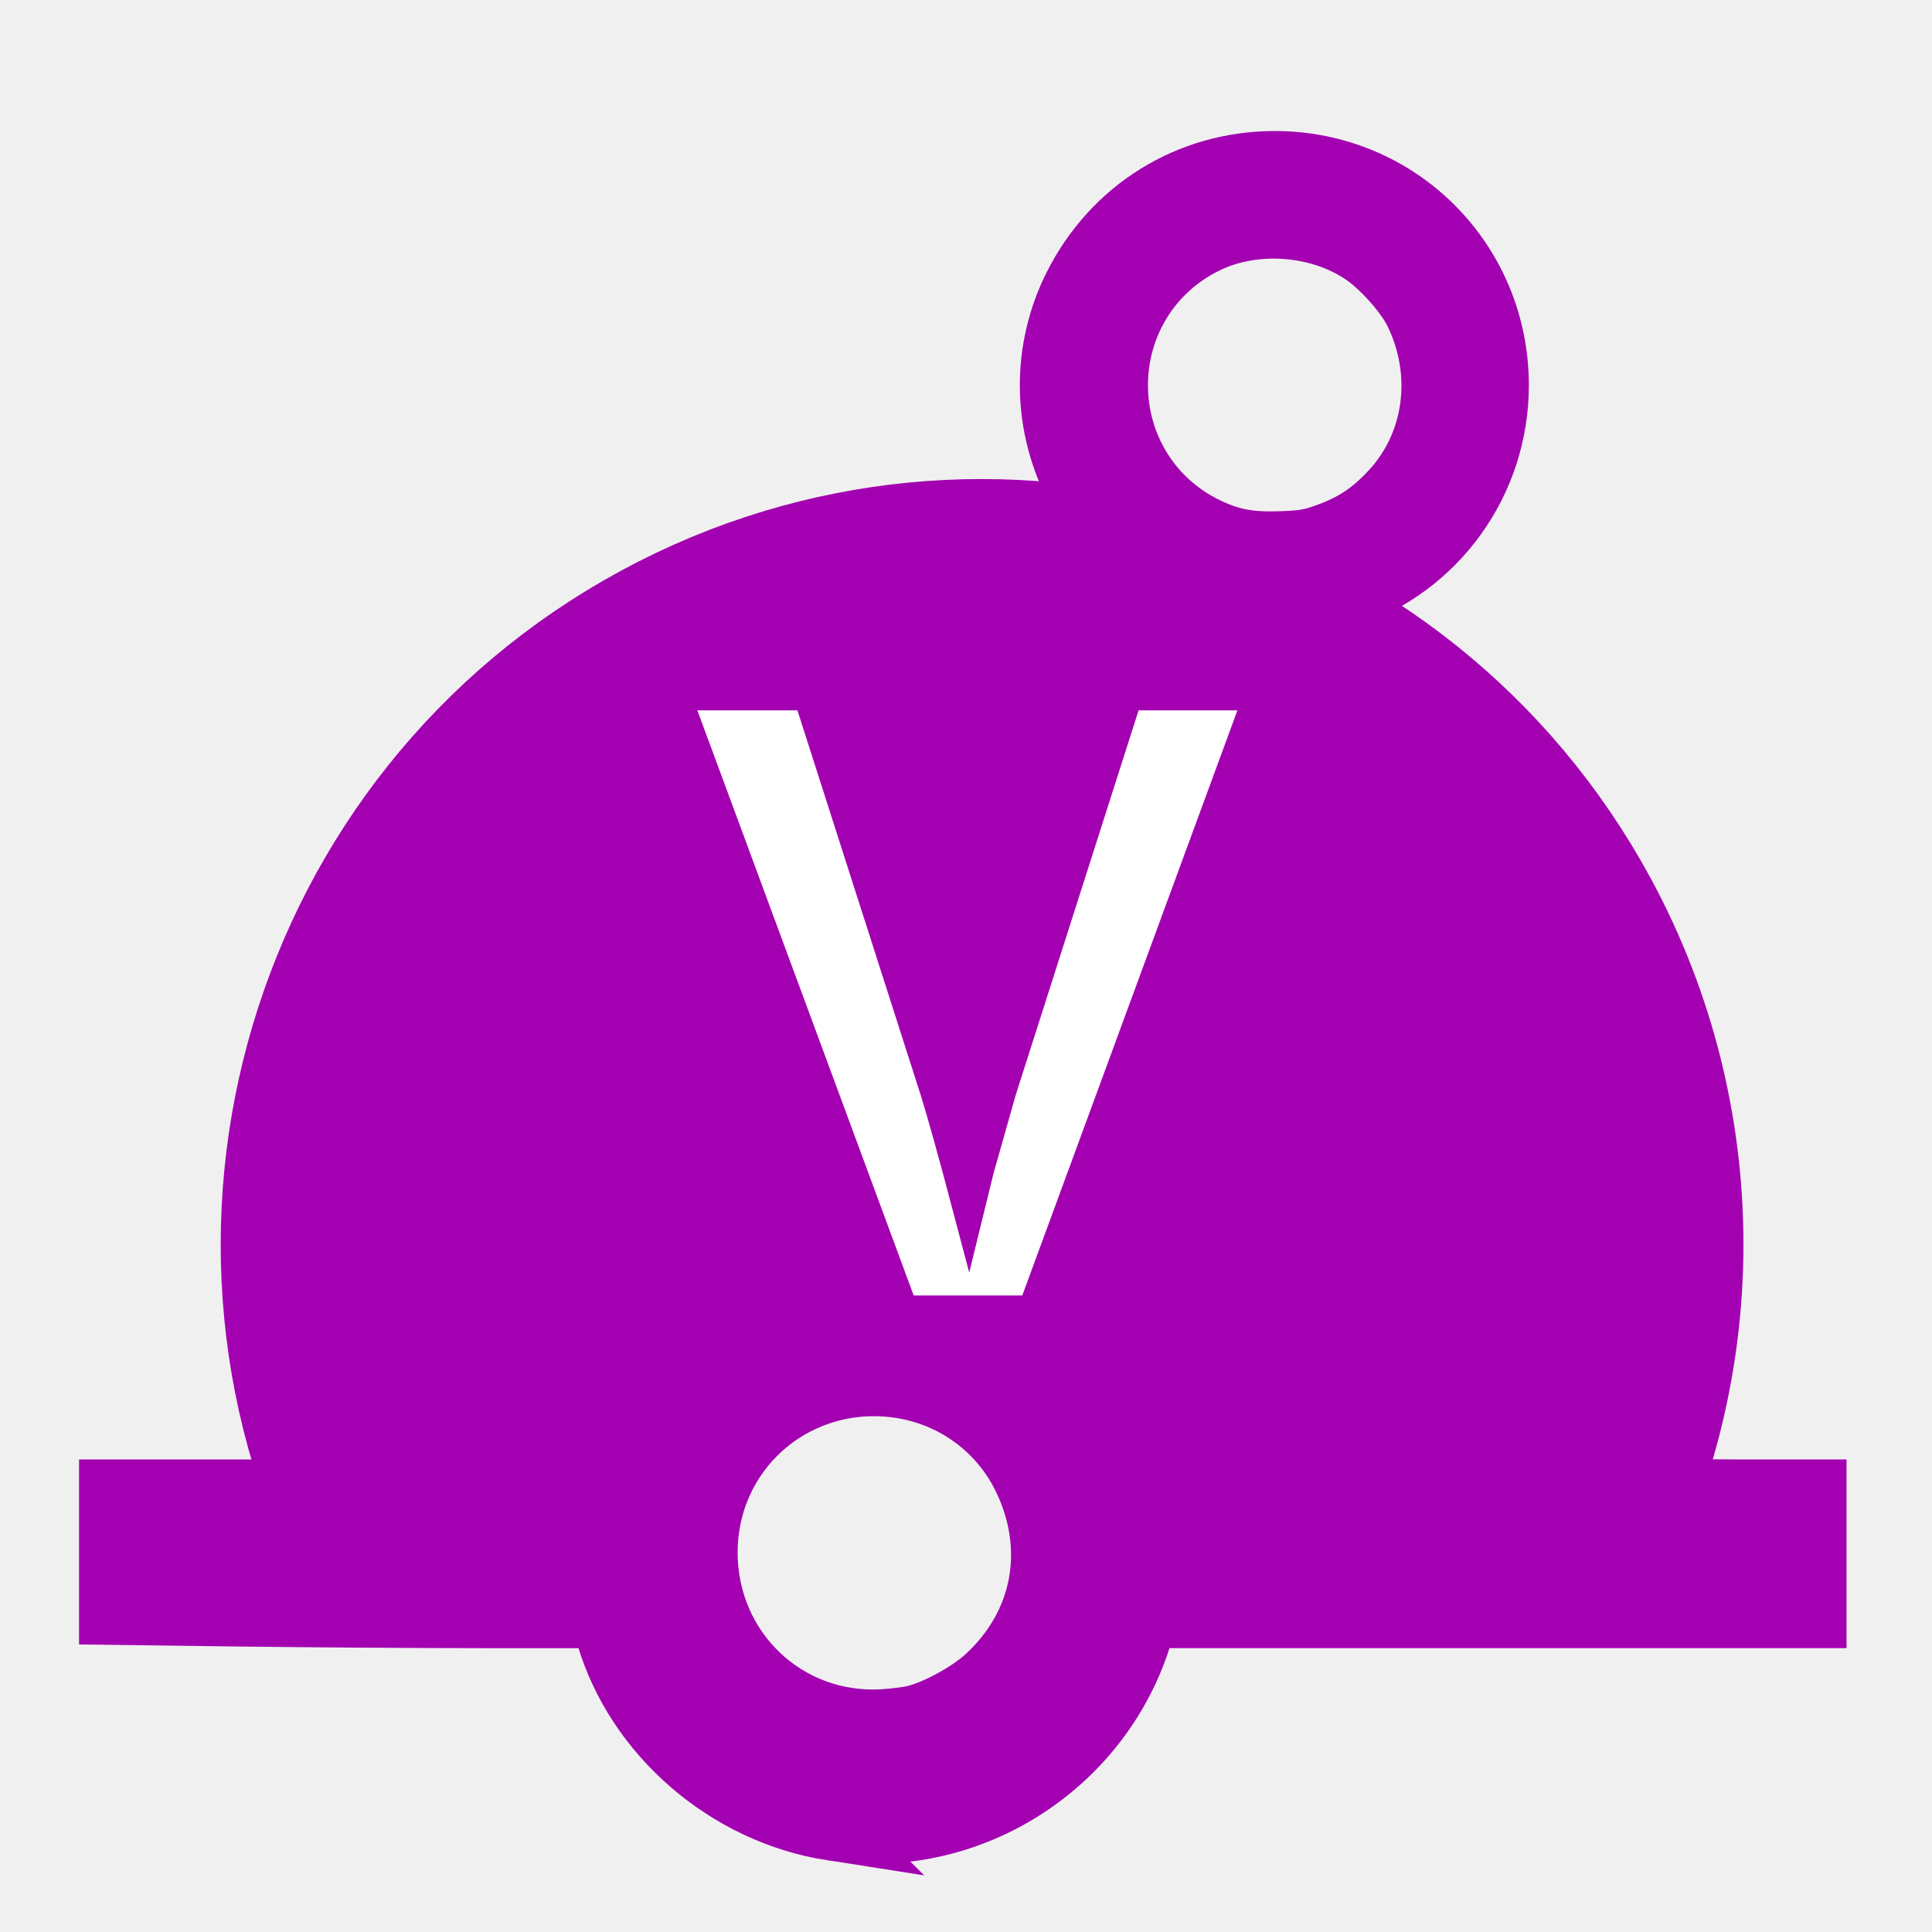
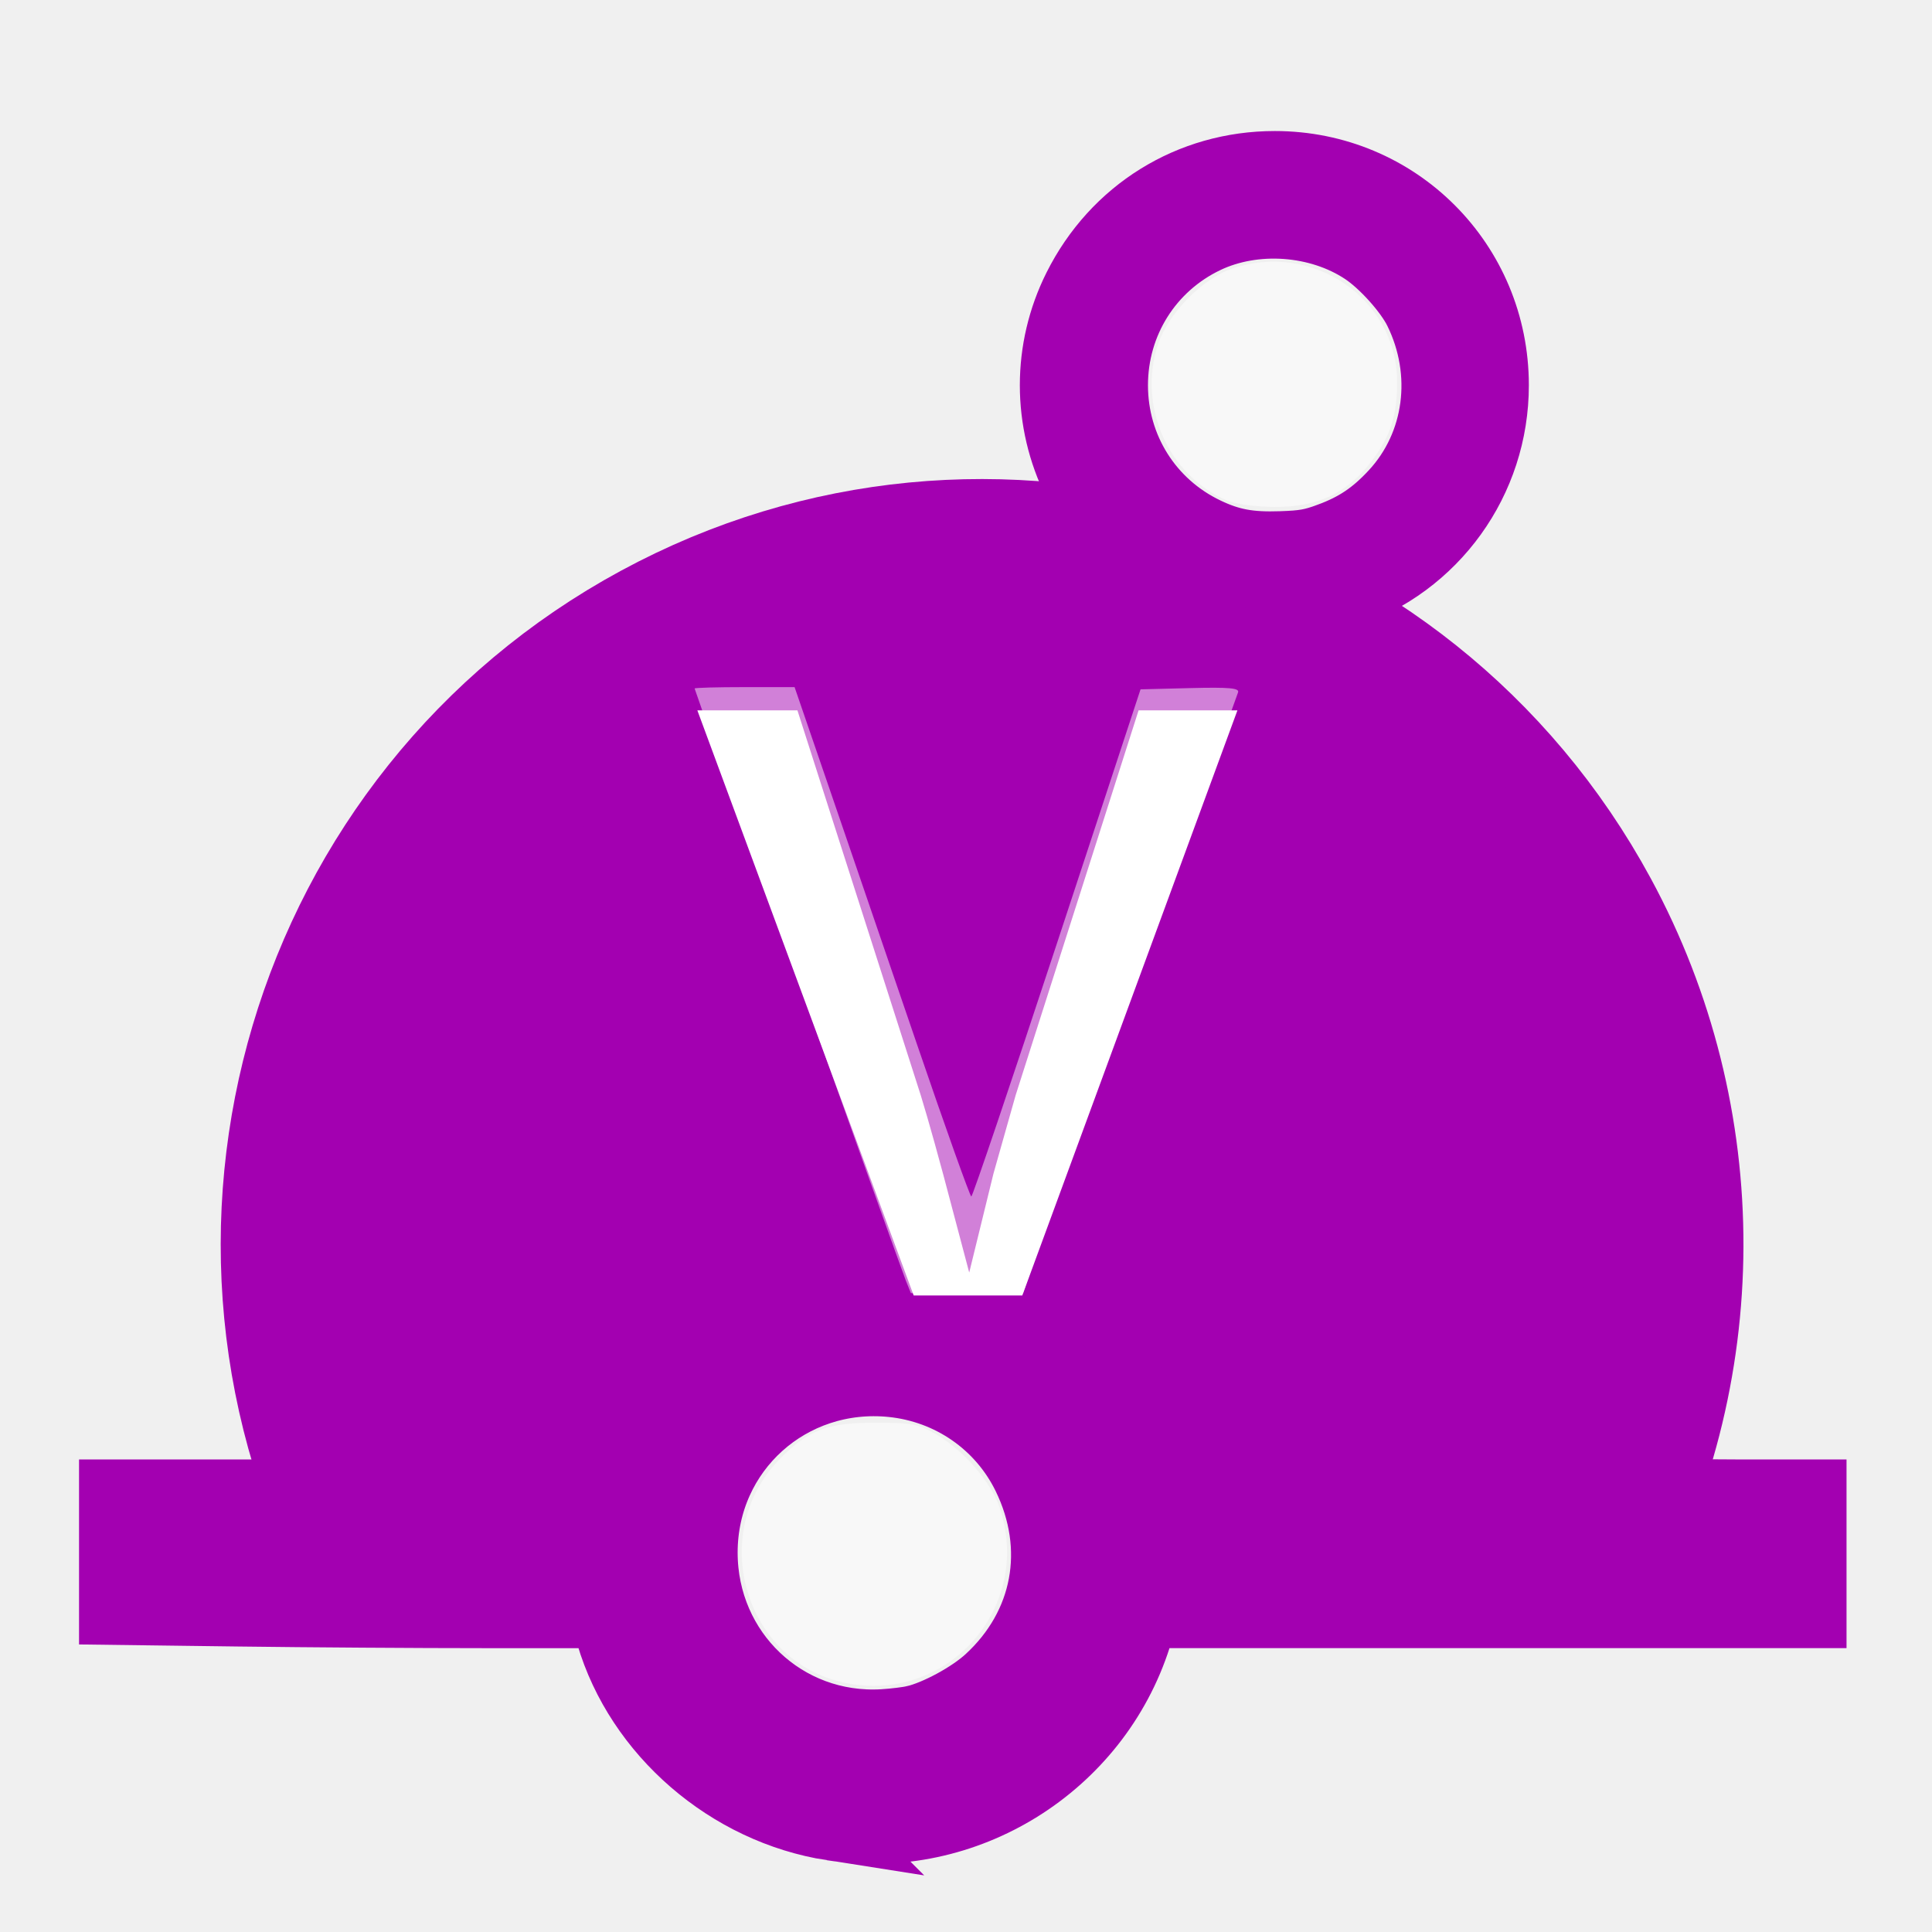
<svg xmlns="http://www.w3.org/2000/svg" version="1.0" id="body" width="60" height="60" viewBox="0 0 0.698 0.698" preserveAspectRatio="none">
  <defs id="defs98">
    </defs>
  <g id="content" transform="matrix(0.0017361,0,0,-0.0017361,-0.4891854,0.4583709)" xml:space="preserve" stroke-miterlimit="10.433" fill-rule="even-odd" font-style="normal" font-variant="normal" font-weight="normal" font-stretch="normal" font-size-adjust="none" letter-spacing="normal" word-spacing="normal" style="font-style:normal;font-variant:normal;font-weight:normal;font-stretch:normal;letter-spacing:normal;word-spacing:normal;text-anchor:start;fill:none;stroke:#000000;stroke-width:1;stroke-linecap:butt;stroke-linejoin:miter;stroke-miterlimit:10.433;stroke-opacity:1;stroke-dasharray:none;stroke-dashoffset:0">
    <flowRoot xml:space="preserve" id="flowRoot3785" style="font-size:4px;font-style:normal;font-variant:normal;font-weight:normal;font-stretch:normal;line-height:125%;letter-spacing:0px;word-spacing:0px;fill:#000000;fill-opacity:1;stroke:none;font-family:DejaVu Sans;-inkscape-font-specification:DejaVu Sans">
      <flowRegion id="flowRegion3787">
        <rect id="rect3789" width="3.657" height="9.088" x="51.648" y="31.359" />
      </flowRegion>
      <flowPara id="flowPara3791" />
    </flowRoot>
    <g style="stroke-width:1.435;display:inline" id="layer9" transform="matrix(4.668309,0,0,-4.668309,-236.9504,874.4556)">
      <g id="g3674" style="stroke-width:1.435">
        <path style="fill:none;stroke:#a300b1;stroke-width:8.321;stroke-miterlimit:4;stroke-opacity:1;stroke-dasharray:none" id="path3660" d="m 129.327,154.256 c -6.43,-11.472 -2.024,-25.811 9.842,-32.027 11.866,-6.217 26.698,-1.956 33.129,9.515 3.961,7.066 3.934,15.595 -0.071,22.638" transform="matrix(1.186709,0,0,1.227522,-24.07372,10.69257)" />
        <path transform="translate(0,60)" d="m 115.966,137.167 0,5.612 21.954,0.044 c 1.287,5.533 6.233,9.656 12.156,9.656 5.925,0 10.871,-4.121 12.156,-9.656 l 29.844,0 0,-0.062 0,-5.594 -76.11,0 z m 46.266,0 c -1.285,-5.536 -6.231,-9.656 -12.156,-9.656 -5.923,1e-5 -10.869,4.123 -12.156,9.656 l 24.312,0 z m -12.156,-4.688 c 4.14,0 7.5,3.36 7.5,7.5 0,4.14 -3.36,7.5 -7.5,7.5 -4.14,0 -7.5,-3.36 -7.5,-7.5 0,-4.14 3.36,-7.5 7.5,-7.5 z" id="path3671" style="fill:#a300b1;fill-opacity:1;fill-rule:evenodd;stroke:none;display:inline" />
      </g>
      <g transform="matrix(0.5882353,0,0,0.5882353,53.39228,155.7131)" style="stroke-width:1.435;display:inline" id="g3401">
        <g transform="translate(-11.27312,-35.91112)" id="g3403" style="stroke-width:1.435">
          <path d="m 206,5.688 c -9.357,0 -17,7.643 -17,17 0,9.357 7.643,17 17,17 9.357,0 17,-7.643 17,-17 0,-9.357 -7.643,-17 -17,-17 z m 0,5 c 6.651,0 12,5.349 12,12 0,6.651 -5.349,12 -12,12 -6.651,0 -12,-5.349 -12,-12 0,-6.651 5.349,-12 12,-12 z" id="path3405" style="fill:#a300b1;fill-opacity:1;fill-rule:evenodd;stroke:none" />
        </g>
      </g>
    </g>
    <path style="fill:none;stroke:#a300b1;stroke-width:13.395;stroke-miterlimit:4;stroke-opacity:1;stroke-dasharray:none" d="m 377.808,-43.417 c -4.333,10.014 -6.977,18.674 -8.805,28.845 -1.06,5.899 -1.207,8.318 -1.191,19.661 0.019,14.048 0.459,17.912 3.333,29.285 5.357,21.198 16.637,40.596 32.539,55.959 29.888,28.876 72.457,40.083 112.488,29.616 33.203,-8.682 61.418,-31.786 76.45,-62.602 15.427,-31.625 16.326,-66.547 2.555,-99.212 l -1.69,-4.01 -36.359,0 -36.359,0 -1.419,4.458 c -4.852,15.238 -15.528,27.575 -29.975,34.641 -8.142,3.982 -13.795,5.409 -22.829,5.765 -8.877,0.35 -14.044,-0.314 -21.352,-2.741 -6.746,-2.241 -10.998,-4.469 -16.698,-8.749 -9.79,-7.352 -17.364,-18.113 -20.678,-29.377 l -1.176,-3.997 -13.885,0 -13.885,0 -1.063,2.458 0,0 z" id="path4836" />
    <path style="fill:none;stroke:#a300b1;stroke-width:13.395;stroke-miterlimit:4;stroke-opacity:1;stroke-dasharray:none" d="m 381.193,-38.76 c -1.927,4.487 -5.468,16.053 -6.724,21.967 -1.126,5.297 -1.397,8.178 -1.62,17.227 -0.311,12.619 0.289,20.509 2.187,28.75 7.174,31.153 25.894,57.104 52.995,73.47 11.947,7.214 25.489,12.17 40.389,14.779 6.14,1.075 22.351,1.504 29.283,0.775 31.376,-3.3 60.214,-19.583 78.923,-44.561 5.661,-7.557 8.144,-11.62 11.962,-19.574 7.99,-16.643 11.674,-34.004 11.102,-52.322 -0.412,-13.179 -2.646,-24.659 -7.144,-36.709 l -2.143,-5.741 -32.998,0 -32.998,0 -1.884,4.862 c -5.71,14.736 -16.889,26.639 -31.691,33.744 -9.234,4.432 -16.172,5.891 -28.011,5.891 -7.964,-9.8e-5 -12.532,-0.72 -19.753,-3.115 C 427.586,-4.452 413.724,-16.738 406.59,-31.646 c -1.226,-2.561 -2.521,-5.646 -2.878,-6.856 l -0.65,-2.199 -10.518,0 -10.518,0 -0.833,1.94 0,0 z" id="path4838" />
    <path style="fill:none;stroke:#a300b1;stroke-width:13.395;stroke-miterlimit:4;stroke-opacity:1;stroke-dasharray:none" d="m 383.374,-29.964 c -4.898,15.179 -5.733,21.149 -5.367,38.361 0.275,12.93 0.774,16.494 3.717,26.582 8.199,28.102 27.722,52.131 53.581,65.949 11.133,5.949 25.296,10.517 37.239,12.011 6.708,0.839 23.048,0.689 29.185,-0.268 43.736,-6.82 78.74,-38.373 89.607,-80.775 2.745,-10.709 3.495,-17.764 3.152,-29.65 -0.376,-13.052 -2.047,-22.56 -5.865,-33.372 l -1.461,-4.139 -29.751,-0.131 -29.751,-0.131 -0.974,2.459 c -8.099,20.449 -28.419,36.913 -50.282,40.742 -6.181,1.082 -20.259,1.098 -25.837,0.028 -16.459,-3.157 -31.475,-12.682 -41.908,-26.584 -2.927,-3.899 -7.068,-11.308 -8.507,-15.219 l -0.524,-1.423 -7.231,0 -7.231,0 -1.795,5.562 0,2.3e-5 z" id="path4840" />
    <path style="fill:none;stroke:#a300b1;stroke-width:13.395;stroke-miterlimit:4;stroke-opacity:1;stroke-dasharray:none" d="m 388.574,-29.964 c -0.435,0.748 -3.091,10.26 -4.08,14.617 -1.26,5.545 -1.87,26.471 -1.005,34.427 1.801,16.555 10.462,36.448 22.18,50.944 4.087,5.056 13.319,13.978 18.356,17.739 12.715,9.495 27.752,16.104 43.916,19.302 6.603,1.306 7.359,1.348 20.097,1.103 10.983,-0.211 14.107,-0.445 18.355,-1.375 40.608,-8.882 71.471,-39.034 80.798,-78.937 1.622,-6.941 2.281,-12.989 2.29,-21.029 0.015,-12.962 -1.311,-22.767 -4.431,-32.776 l -1.373,-4.403 -26.32,0 -26.32,0 -1.874,3.751 c -4.799,9.608 -12.426,18.654 -21.472,25.469 C 495.724,7.883 484.377,12.189 470.323,13.049 454.454,14.02 443.498,12.181 432.094,6.632 417.256,-0.589 404.842,-12.903 397.68,-27.506 l -1.396,-2.846 -3.742,0 c -2.058,0 -3.844,0.175 -3.968,0.388 l 0,0 z" id="path4842" />
    <path style="fill:none;stroke:#a300b1;stroke-width:13.395;stroke-miterlimit:4;stroke-opacity:1;stroke-dasharray:none" d="m 392.169,-24.769 c -0.726,1.174 -2.981,11.538 -3.422,15.728 -0.786,7.461 -0.648,25.769 0.236,31.216 2.278,14.043 9.944,30.964 19.687,43.452 4.058,5.202 13.778,14.699 18.874,18.444 11.83,8.692 26.23,15.022 41.042,18.043 5.2,1.061 6.605,1.124 19.661,0.884 15.277,-0.281 16.925,-0.523 27.772,-4.084 30.701,-10.077 54.748,-34.325 64.312,-64.849 3.269,-10.433 3.726,-13.925 3.726,-28.457 0,-13.197 -0.521,-18.763 -2.326,-24.835 -0.254,-0.854 -0.717,-2.544 -1.029,-3.756 l -0.568,-2.204 -23.105,0.135 -23.105,0.135 -2.453,4.257 c -3.647,6.329 -7.975,11.74 -13.89,17.364 -8.997,8.555 -18.079,14.184 -28.466,17.642 -16.817,5.6 -39.286,5.054 -54.775,-1.33 -15.972,-6.584 -30.952,-19.814 -38.965,-34.414 -1.973,-3.594 -2.636,-4.291 -3.206,-3.369 l 0,0 z" id="path4844" />
    <path style="fill:none;stroke:#a300b1;stroke-width:13.395;stroke-miterlimit:4;stroke-opacity:1;stroke-dasharray:none" d="m 534.891,-16.77 c -5.164,8.472 -15.184,19.063 -23.984,25.351 -5.592,3.996 -14.484,8.553 -20.292,10.4 -8.017,2.549 -13.564,3.441 -23.536,3.786 -10.054,0.347 -16.328,-0.162 -24.001,-1.947 C 425.835,16.809 408.626,5.321 397.146,-9.845 l -2.617,-3.458 -0.624,3.505 c -0.431,2.418 -0.551,7.915 -0.387,17.733 0.224,13.407 0.317,14.522 1.62,19.32 2.828,10.411 7.534,20.66 13.839,30.139 4.791,7.203 17.057,19.651 24,24.356 9.553,6.473 20.775,11.52 32.312,14.53 5.375,1.402 5.695,1.424 20.98,1.414 17.144,-0.011 17.763,-0.088 27.94,-3.474 31.964,-10.636 55.859,-36.701 63.452,-69.211 0.789,-3.377 1.094,-7.039 1.314,-15.781 0.303,-11.996 -0.221,-19.979 -1.695,-25.848 l -0.85,-3.385 -19.784,0 -19.784,0 -1.971,3.234 z" id="path4846" />
    <path style="fill:none;stroke:#a300b1;stroke-width:13.395;stroke-miterlimit:4;stroke-opacity:1;stroke-dasharray:none" d="m 536.26,-10.131 c -6.355,9.033 -18.478,20.514 -27.226,25.784 -10.839,6.53 -21.178,10.087 -33.314,11.461 -7.842,0.888 -25.358,0.354 -31.367,-0.956 C 428.987,22.808 414.785,15.142 403.132,3.908 l -4.563,-4.399 0,9.926 c 0,14.084 1.404,19.943 8.008,33.424 3.895,7.951 6.912,12.588 12.113,18.616 12.288,14.243 24.489,22.414 42.226,28.279 7.978,2.638 11.143,3.034 24.248,3.034 14.7,0 19.076,-0.508 26.741,-3.103 15.365,-5.201 27.204,-12.622 37.797,-23.689 6.884,-7.192 11.484,-13.663 15.714,-22.103 7.245,-14.458 8.771,-22.044 8.379,-41.651 -0.145,-7.257 -0.466,-14.009 -0.713,-15.005 l -0.449,-1.811 -16.536,-0.126 -16.536,-0.126 -3.301,4.692 0,0 z" id="path4848" />
    <path style="fill:none;stroke:#a300b1;stroke-width:13.395;stroke-miterlimit:4;stroke-opacity:1;stroke-dasharray:none" d="m 539.521,-6.164 c -3.127,4.44 -16.861,18.185 -21.95,21.965 -7.651,5.684 -18.227,10.839 -27.681,13.491 -8.208,2.303 -13.763,2.96 -25.008,2.96 -16.201,0 -23.973,-1.127 -33.724,-4.891 -8.542,-3.297 -17.74,-8.488 -24.443,-13.794 l -2.713,-2.148 -0.156,3.257 c -0.335,6.99 1.501,13.856 6.549,24.489 5.24,11.036 10.071,17.642 19.456,26.602 8.463,8.08 17.406,13.629 28.862,17.909 9.565,3.573 12.008,3.931 26.852,3.935 14.706,0.004 18.469,-0.453 26.219,-3.185 22.193,-7.824 39.709,-23.456 50.053,-44.671 5.699,-11.687 6.95,-17.98 6.954,-34.989 10e-4,-6.154 -0.142,-11.916 -0.32,-12.806 l -0.323,-1.617 -13.084,0 -13.084,0 -2.459,3.492 z" id="path4850" />
    <path style="fill:none;stroke:#a300b1;stroke-width:13.395;stroke-miterlimit:4;stroke-opacity:1;stroke-dasharray:none" d="M 541.185,-0.429 C 535.334,6.586 523.242,17.893 517.446,21.768 c -9.425,6.303 -22.03,11.642 -32.729,13.864 -8.542,1.774 -33.247,1.772 -42.25,-0.004 -8.983,-1.772 -21.987,-6.976 -29.603,-11.849 -1.663,-1.064 -3.139,-1.819 -3.279,-1.679 -0.493,0.494 2.594,8.922 5.553,15.162 4.372,9.218 8.412,14.854 16.261,22.687 10.042,10.022 19.782,16.037 33.141,20.469 l 5.174,1.717 14.597,0.194 c 16.438,0.219 18.685,-0.051 27.424,-3.286 11.097,-4.108 20.494,-10.212 29.407,-19.101 7.144,-7.125 11.899,-13.815 16.401,-23.074 5.16,-10.613 6.079,-15.31 6.079,-31.042 l 0,-10.311 -9.527,0 -9.527,0 -3.381,4.053 0,0 z" id="path4852" />
    <path style="fill:none;stroke:#a300b1;stroke-width:13.395;stroke-miterlimit:4;stroke-opacity:1;stroke-dasharray:none" d="m 542.972,4.964 c -4.48,4.985 -13.632,13.686 -18.575,17.658 -11.038,8.871 -29.511,16.739 -43.302,18.445 -6.018,0.744 -29.162,0.74 -35.183,-0.006 -5.763,-0.714 -13.745,-2.965 -21.184,-5.974 -3.114,-1.259 -5.748,-2.203 -5.854,-2.098 -0.279,0.279 3.19,7.04 5.396,10.518 4.784,7.542 13.983,16.906 22.046,22.441 5.138,3.527 12.892,7.353 19.774,9.757 l 4.657,1.626 15.781,-0.177 c 15.702,-0.177 15.803,-0.185 20.179,-1.636 16.165,-5.362 31.404,-16.992 40.761,-31.105 3.34,-5.037 7.636,-13.701 9.238,-18.626 1.214,-3.735 1.372,-5.162 1.614,-14.617 l 0.268,-10.477 -5.891,0.004 -5.891,0.004 -3.833,4.265 0,2.38e-4 z" id="path4854" />
    <path style="fill:none;stroke:#a300b1;stroke-width:13.395;stroke-miterlimit:4;stroke-opacity:1;stroke-dasharray:none" d="m 544.641,10.318 c -5.545,6.104 -17.43,16.658 -22.568,20.04 -8.882,5.847 -20.846,11.054 -31.924,13.893 -7.089,1.817 -19.571,2.62 -33.89,2.179 -10.127,-0.311 -14.129,-0.811 -20.88,-2.605 -2.663,-0.708 -4.965,-1.163 -5.116,-1.012 -0.422,0.422 5.02,6.857 9.265,10.957 7.742,7.478 16.285,12.774 26.964,16.716 l 5.289,1.952 15.522,-0.333 15.522,-0.333 5.433,-2.16 c 19.044,-7.572 33.617,-21.801 41.91,-40.922 2.501,-5.765 3.104,-9.013 3.104,-16.713 l 0,-6.114 -2.294,0 c -2.222,0 -2.42,0.139 -6.338,4.452 z" id="path4856" />
    <path style="fill:none;stroke:#a300b1;stroke-width:13.395;stroke-miterlimit:4;stroke-opacity:1;stroke-dasharray:none" d="m 544.735,17.272 c -3.833,3.914 -12.911,11.913 -17.074,15.045 -10.959,8.243 -28.707,15.661 -42.831,17.901 -4.668,0.74 -8.996,0.92 -22.103,0.92 -8.964,-3.5e-4 -16.997,-0.177 -17.85,-0.393 -1.458,-0.369 -1.396,-0.252 1.035,1.941 5.585,5.039 12.809,9.295 21.953,12.936 l 4.879,1.942 14.524,-0.368 14.524,-0.368 5.433,-2.286 c 13.216,-5.561 23.952,-14.269 31.499,-25.552 6.068,-9.072 9.6,-17.627 9.278,-22.475 l -0.16,-2.414 -3.104,3.17 z" id="path4858" />
    <path style="fill:none;stroke:#a300b1;stroke-width:13.395;stroke-miterlimit:4;stroke-opacity:1;stroke-dasharray:none" d="m 534.129,33.336 c -7.74,6.892 -20.925,13.87 -34.407,18.212 -10.378,3.342 -18.497,4.494 -31.929,4.528 l -8.428,0.021 1.811,0.993 c 0.996,0.546 4.256,2.025 7.244,3.287 l 5.433,2.294 13.452,-0.373 13.452,-0.373 4.996,-2.194 c 11.876,-5.216 22.149,-13.581 28.603,-23.289 3.819,-5.745 3.753,-6.649 -0.226,-3.106 z" id="path4860" />
    <path style="fill:none;stroke:#a300b1;stroke-width:13.395;stroke-miterlimit:4;stroke-opacity:1;stroke-dasharray:none" d="m 454.855,-116.473 c -21.662,3.373 -40.464,19.626 -46.521,40.214 l -1.176,3.997 -24.647,0 c -13.556,0 -36.559,0.154 -51.119,0.343 l -26.473,0.343 0,12.592 0,12.592 19.375,0 19.375,0 -1.033,2.975 c -2.999,8.638 -6.137,23.239 -7.184,33.422 -0.731,7.106 -0.734,23.332 -0.005,30.09 2.092,19.41 7.142,36.456 15.907,53.688 23.735,46.668 69.539,77.534 121.971,82.193 7.792,0.692 26.01,0.279 32.994,-0.749 2.49,-0.367 4.527,-0.596 4.527,-0.509 0,0.086 -0.788,1.264 -1.752,2.616 -0.963,1.352 -2.566,4.089 -3.562,6.081 -6.444,12.892 -6.444,27.99 7e-4,40.875 8.008,16.01 23.735,25.768 41.531,25.768 25.664,0 46.166,-20.52 46.166,-46.206 0,-20.036 -12.7,-37.67 -31.679,-43.988 -1.85,-0.616 -3.419,-1.174 -3.487,-1.24 -0.068,-0.066 2.493,-1.682 5.691,-3.59 31.559,-18.829 55.345,-48.783 66.536,-83.787 7.351,-22.994 9.142,-47.441 5.197,-70.939 -1.106,-6.585 -3.859,-17.767 -5.607,-22.77 -0.587,-1.681 -1.068,-3.252 -1.068,-3.492 0,-0.24 6.869,-0.436 15.263,-0.436 l 15.263,0 0,-12.935 0,-12.935 -69.545,0 -69.545,0 -1.419,-4.458 c -8.616,-27.058 -36.046,-44.103 -63.976,-39.754 l 0,0 z m 17.172,23.076 c 4.532,1.067 11.474,4.829 15.179,8.224 12.017,11.014 15.001,27.054 7.783,41.836 -5.235,10.722 -15.632,17.935 -27.605,19.152 -21.019,2.137 -38.805,-13.852 -38.805,-34.883 0,-20.45 16.732,-36.344 36.981,-35.129 2.269,0.136 5.18,0.496 6.468,0.799 l 0,0 z m 32.112,148.998 c -3.077,1.444 -4.922,2.009 -6.209,1.901 -1.612,-0.136 -1.183,-0.38 3.602,-2.051 7.078,-2.471 8.069,-2.414 2.607,0.15 z m 54.15,97.102 c 5.473,2.019 9.185,4.516 13.261,8.919 9.242,9.983 11.193,24.848 4.929,37.571 -1.958,3.977 -7.087,9.689 -11.081,12.34 -9.298,6.171 -22.518,7.123 -32.535,2.342 -11.632,-5.552 -18.895,-17.091 -18.895,-30.023 0,-12.939 7.262,-24.471 18.912,-30.031 4.984,-2.379 8.864,-3.1 15.477,-2.876 4.752,0.161 6.392,0.451 9.932,1.757 l 0,0 z" id="path4862" />
    <text xml:space="preserve" style="font-size:186.732px;font-style:normal;font-variant:normal;font-weight:bold;font-stretch:normal;line-height:125%;letter-spacing:0px;word-spacing:0px;fill:#ffffff;fill-opacity:1;stroke:#a300b1;stroke-width:6.698;stroke-opacity:1;font-family:Arial;-inkscape-font-specification:Arial Bold" x="420.799" y="8.919" id="text4864" transform="scale(1,-1)">
      <tspan id="tspan4866" x="420.799" y="8.919" style="stroke-width:6.698">V</tspan>
    </text>
+     <path style="fill:#ffffff;fill-opacity:0.502;stroke:none" d="m 26.199,52.274 c -3.094,-0.686 -4.22,-4.658 -1.968,-6.946 0.888,-0.903 1.467,-1.124 2.945,-1.124 1.167,-3.4e-4 1.359,0.037 1.931,0.373 0.836,0.492 1.681,1.468 1.948,2.251 1.064,3.123 -1.642,6.159 -4.855,5.447 z" id="path5779" transform="matrix(6.697717,0,0,-6.697717,281.7726,264.0233)" />
+     <path style="fill:#ffffff;fill-opacity:0.502;stroke:none" d="M 28.15,39.803 C 27.96,39.328 21.582,21.45 21.582,21.392 c 0,-0.024 0.699,-0.043 1.553,-0.043 l 1.553,0 1.089,3.172 c 0.599,1.745 1.818,5.306 2.71,7.914 0.891,2.608 1.653,4.741 1.692,4.741 0.04,0 1.239,-3.546 2.665,-7.879 l 2.593,-7.879 1.548,-0.039 c 1.216,-0.03 1.534,-0.001 1.481,0.136 -0.13,0.342 -6.281,17.513 -6.477,18.083 l -0.2,0.58 -1.744,0 -1.744,0 -0.15,-0.375 0,0 z" id="path5781" transform="matrix(6.697717,0,0,-6.697717,281.7726,264.0233)" />
+     <path style="fill:#ffffff;fill-opacity:0.502;stroke:none" d="m 38.112,15.547 c -1.827,-0.793 -2.768,-2.935 -2.132,-4.85 0.32,-0.962 1.37,-2.033 2.307,-2.353 2.498,-0.851 5.113,0.94 5.122,3.508 0.004,1.059 -0.2,1.692 -0.8,2.486 -0.741,0.98 -1.674,1.42 -2.999,1.413 -0.599,-0.003 -1.236,-0.09 -1.498,-0.204 z" id="path5783" transform="matrix(6.697717,0,0,-6.697717,281.7726,264.0233)" />
  </g>
</svg>
